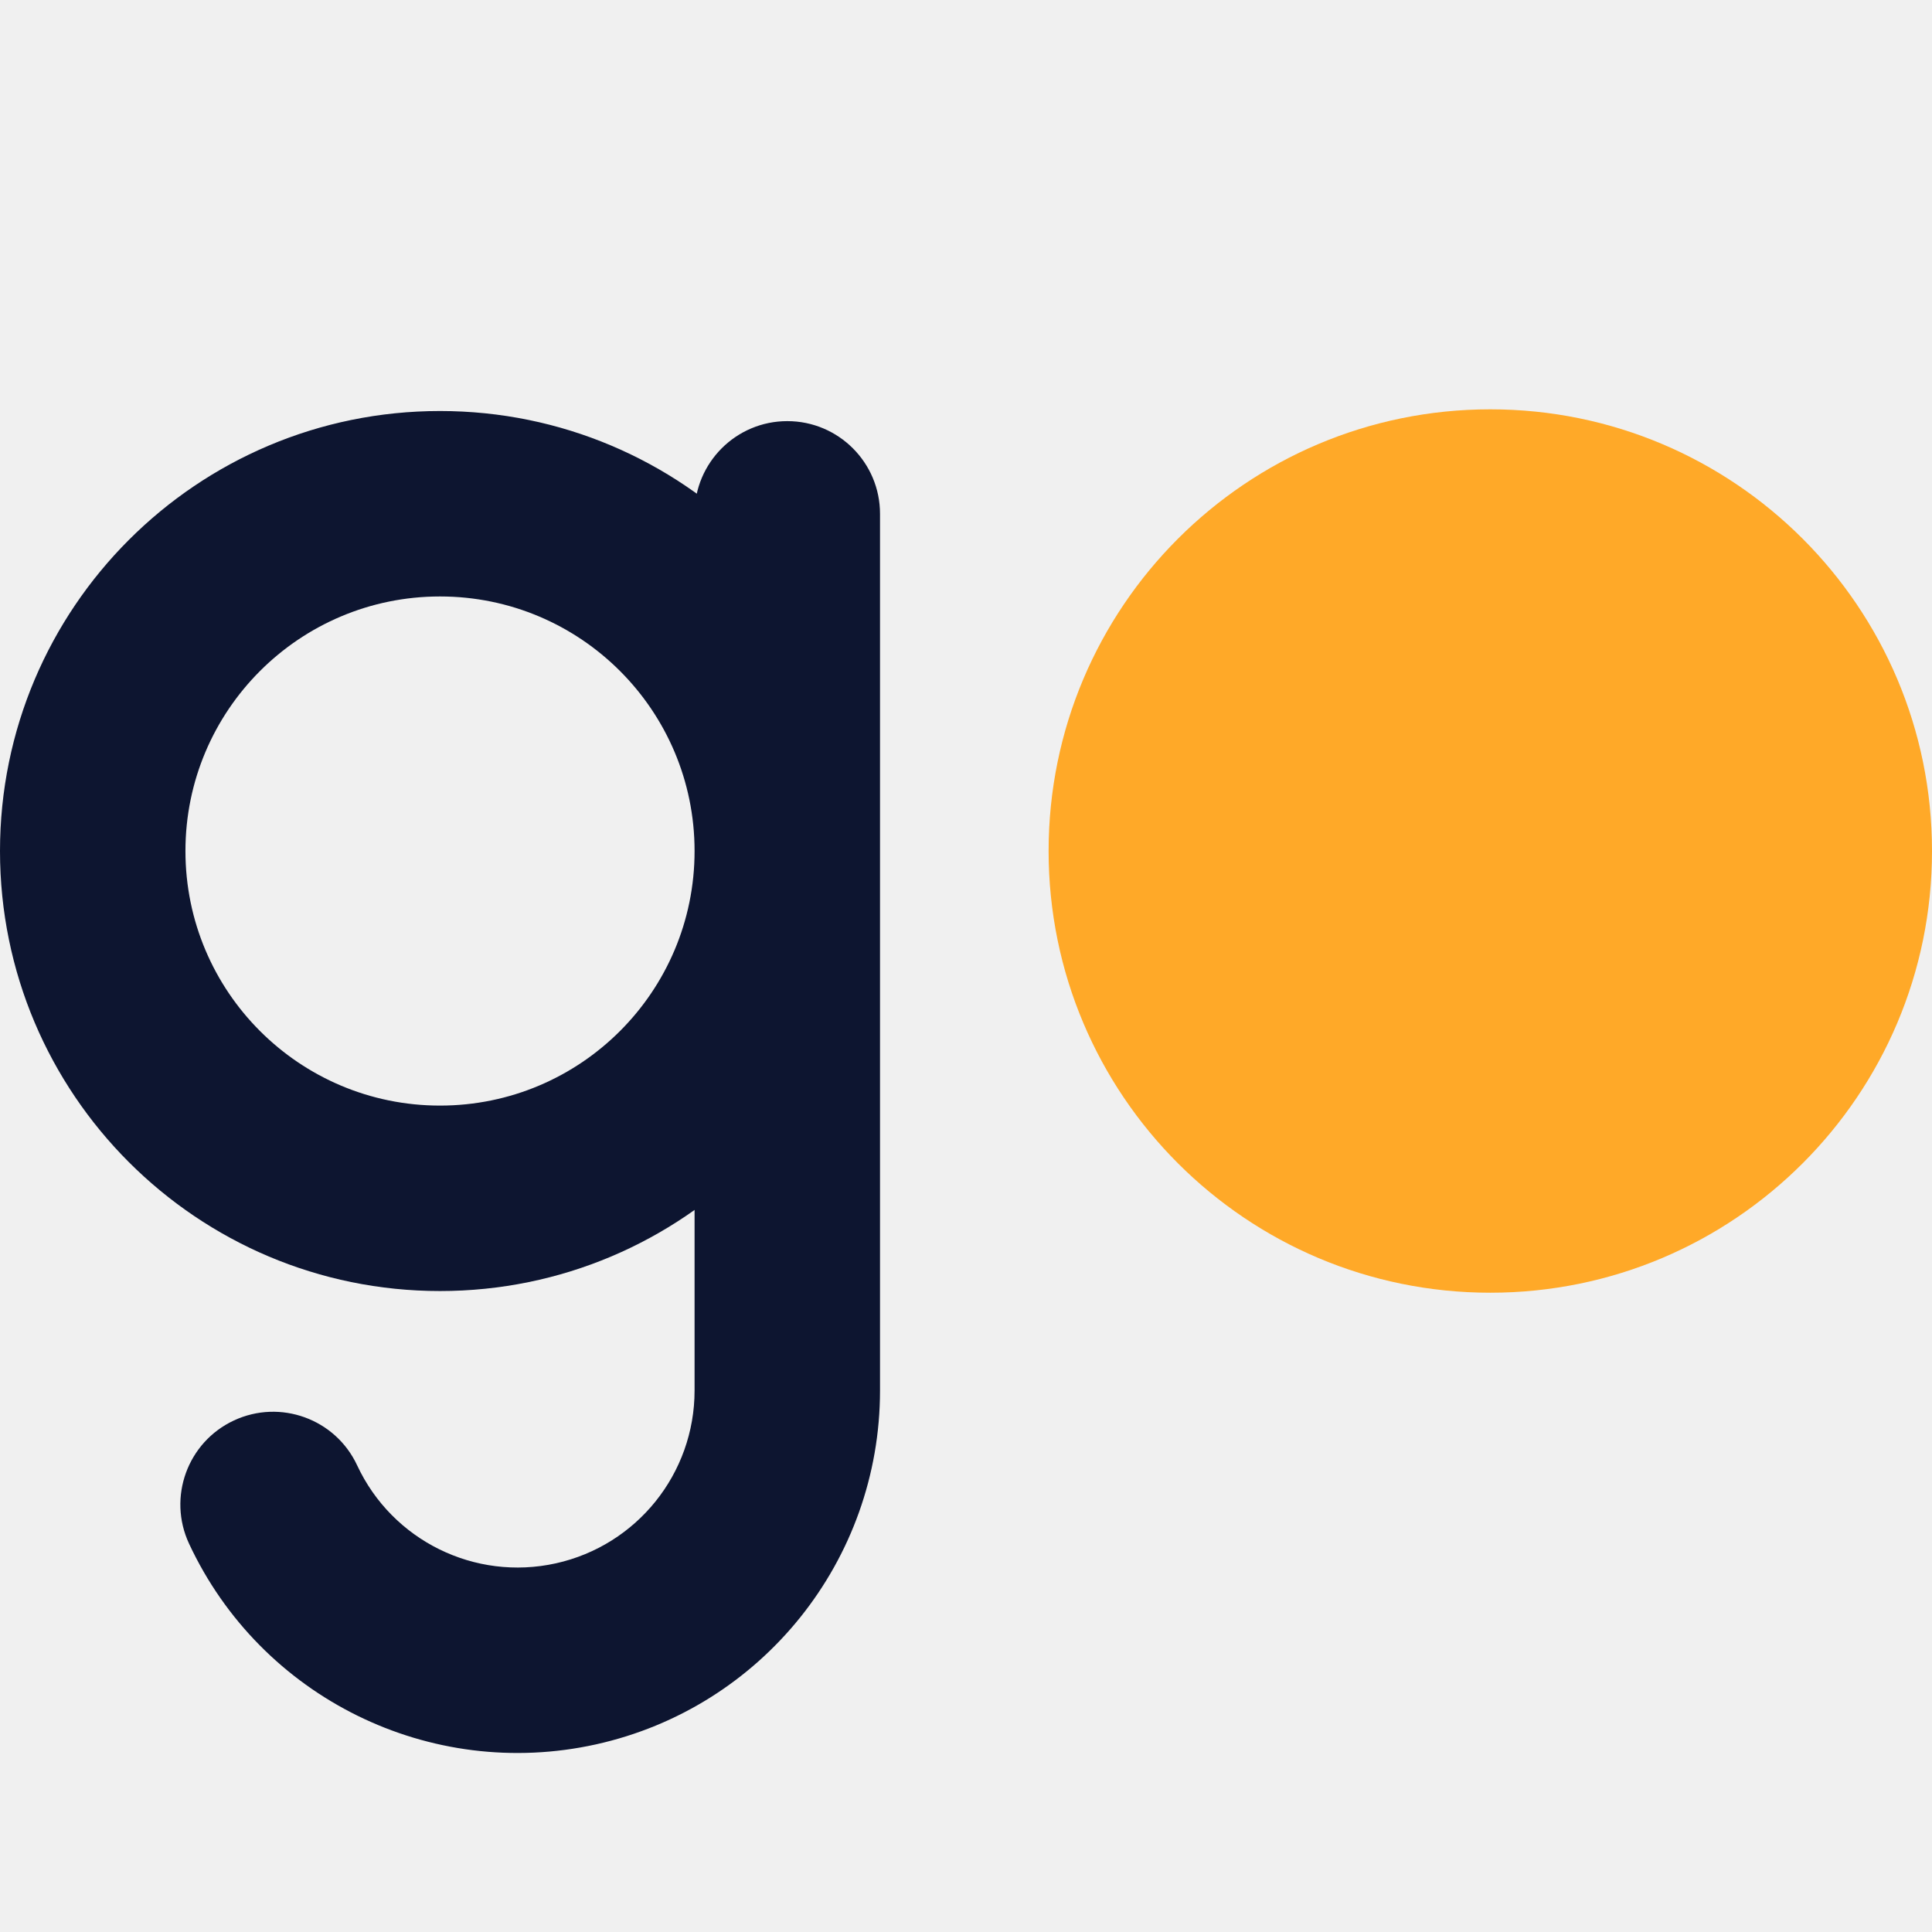
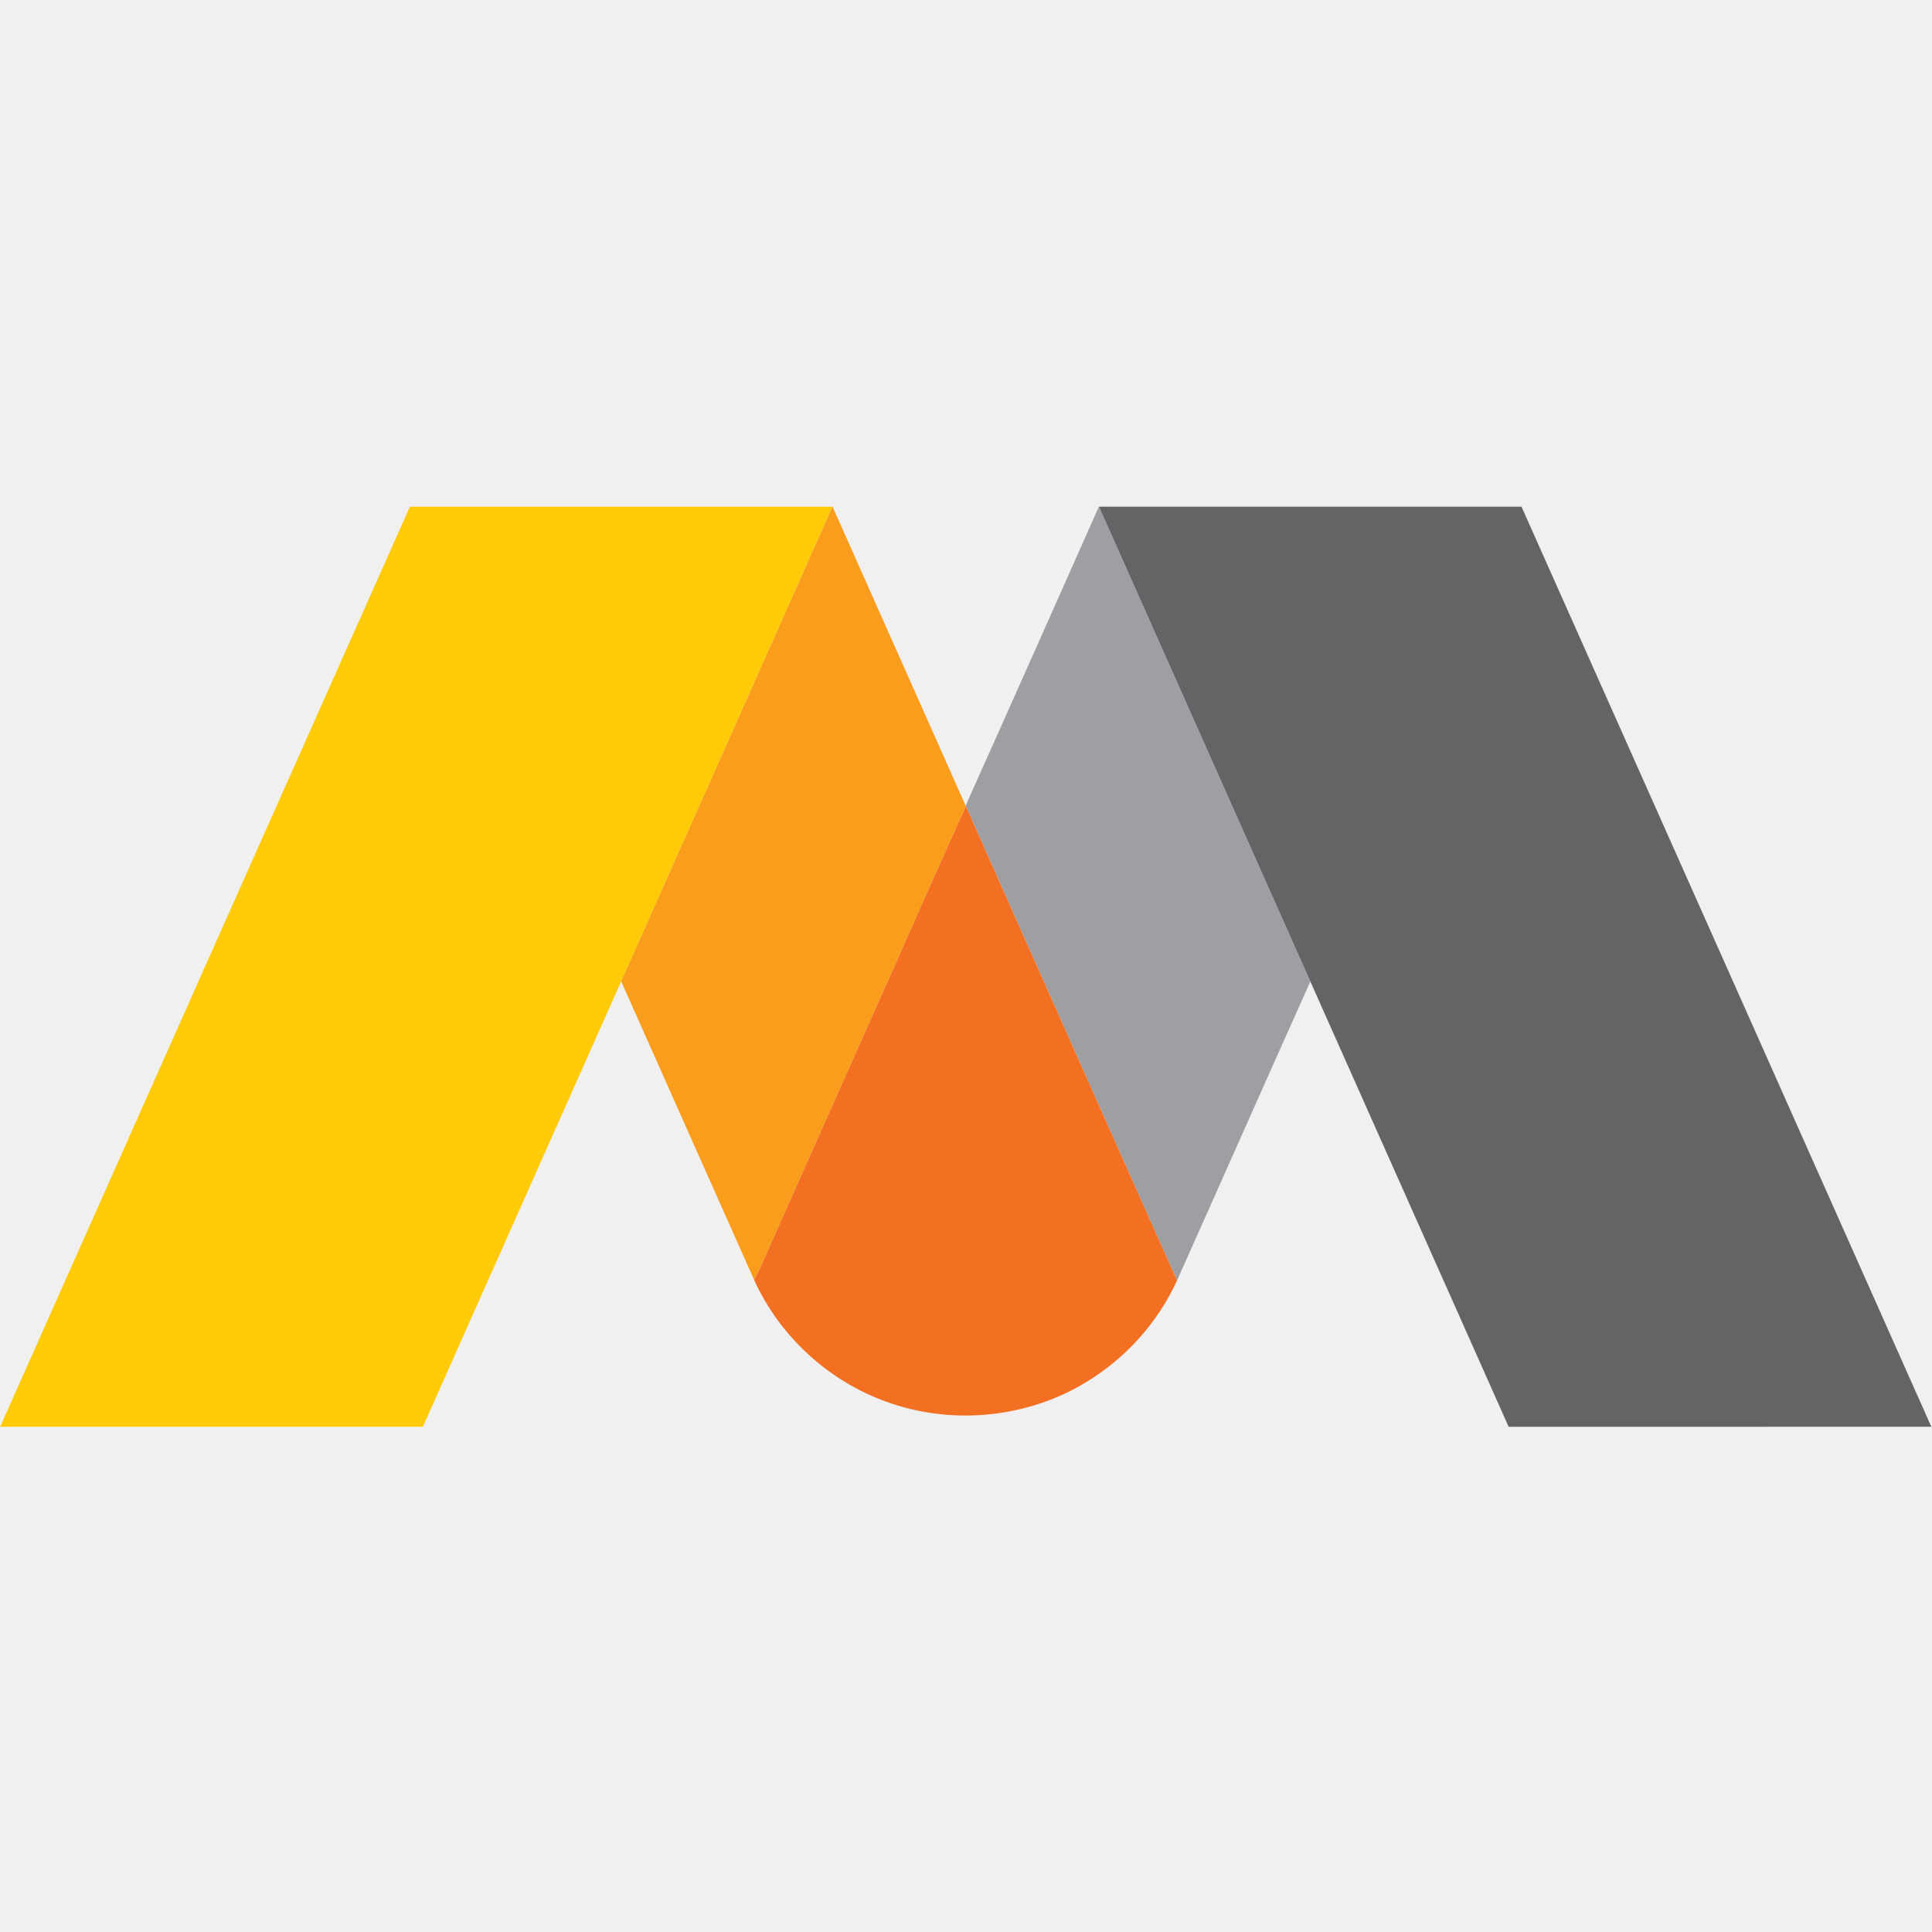
- <svg xmlns="http://www.w3.org/2000/svg" viewBox="0 8.76 57.3 57.3">
-   <style>.l{fill:#0D1530}@media (prefers-color-scheme:dark){.l{fill:#FFFFFF}}</style>
-   <path class="l" d="M0 34A13.05 13.05 0 0 1 13.05 20.95A13.05 13.05 0 0 1 26.1 34A13.05 13.05 0 0 1 13.05 47.05A13.05 13.05 0 0 1 0 34ZM5.5 34A7.55 7.55 0 0 0 13.05 41.55A7.55 7.55 0 0 0 20.6 34A7.55 7.55 0 0 0 13.05 26.45A7.55 7.55 0 0 0 5.5 34ZM26.1 24L26.1 50A10.75 10.75 0 0 1 17.677 60.495A10.75 10.75 0 0 1 5.607 54.543A2.75 2.75 0 0 1 6.937 50.889A2.75 2.75 0 0 1 10.592 52.219A5.25 5.25 0 0 0 16.486 55.126A5.25 5.25 0 0 0 20.6 50L20.6 24A2.75 2.75 0 0 1 23.35 21.25A2.75 2.75 0 0 1 26.1 24Z" />
-   <path fill="#FFA928" d="M31.1 34A13.1 13.1 0 0 1 44.2 20.9A13.1 13.1 0 0 1 57.3 34A13.1 13.1 0 0 1 44.2 47.1A13.1 13.1 0 0 1 31.1 34Z" />
+ <svg xmlns="http://www.w3.org/2000/svg" viewBox="182 -262 999 999">
+   <path fill="#FFCA08" d="M 393.95,0 h 218.49 c -36.37,81.83 -72.82,163.63 -109.25,245.44 -34.16,76.77 -68.35,153.53 -102.52,230.29 -72.87,0.03 -145.74,0.02 -218.6,0.01 C 252.7,317.16 323.27,158.55 393.95,0 Z" />
+   <path fill="#FA9D1C" d="M 612.44,0 h 0.06 c 22.89,51.55 45.92,103.04 68.8,154.6 l 0.16,0.36 c -15.61,34.05 -30.52,68.42 -45.84,102.6 -17.63,39.43 -35.12,78.93 -52.73,118.37 -3.72,7.92 -6.71,16.18 -10.97,23.83 C 548.99,348.33 526.11,296.87 503.19,245.44 539.62,163.63 576.07,81.83 612.44,0 Z" />
+   <path fill="#9E9FA3" d="M 750.19,0 h 0.06 c 36.41,81.85 72.86,163.68 109.31,245.51 -23.11,51.46 -45.88,103.08 -68.93,154.57 C 754.11,318.43 717.85,236.67 681.46,154.96 L 681.3,154.6 C 704.39,103.12 727.28,51.55 750.19,0 Z" />
+   <path fill="#636466" d="M 750.25,0 h 218.49 c 70.72,158.54 141.26,317.16 211.91,475.73 -72.85,0.07 -145.71,0.01 -218.56,0.03 C 927.88,399.02 893.72,322.26 859.56,245.51 823.11,163.68 786.66,81.85 750.25,0 Z" />
+   <path fill="#F37022" d="M 681.46,154.96 c 36.39,81.71 72.65,163.47 109.17,245.12 -9.78,21.49 -26.2,39.85 -46.33,52.18 -29.82,18.52 -67.91,22.72 -101.14,11.53 -31.24,-10.28 -57.72,-34.04 -71.24,-64.03 4.26,-7.65 7.25,-15.91 10.97,-23.83 17.61,-39.44 35.1,-78.94 52.73,-118.37 15.32,-34.18 30.23,-68.55 45.84,-102.6 z" />
</svg>
